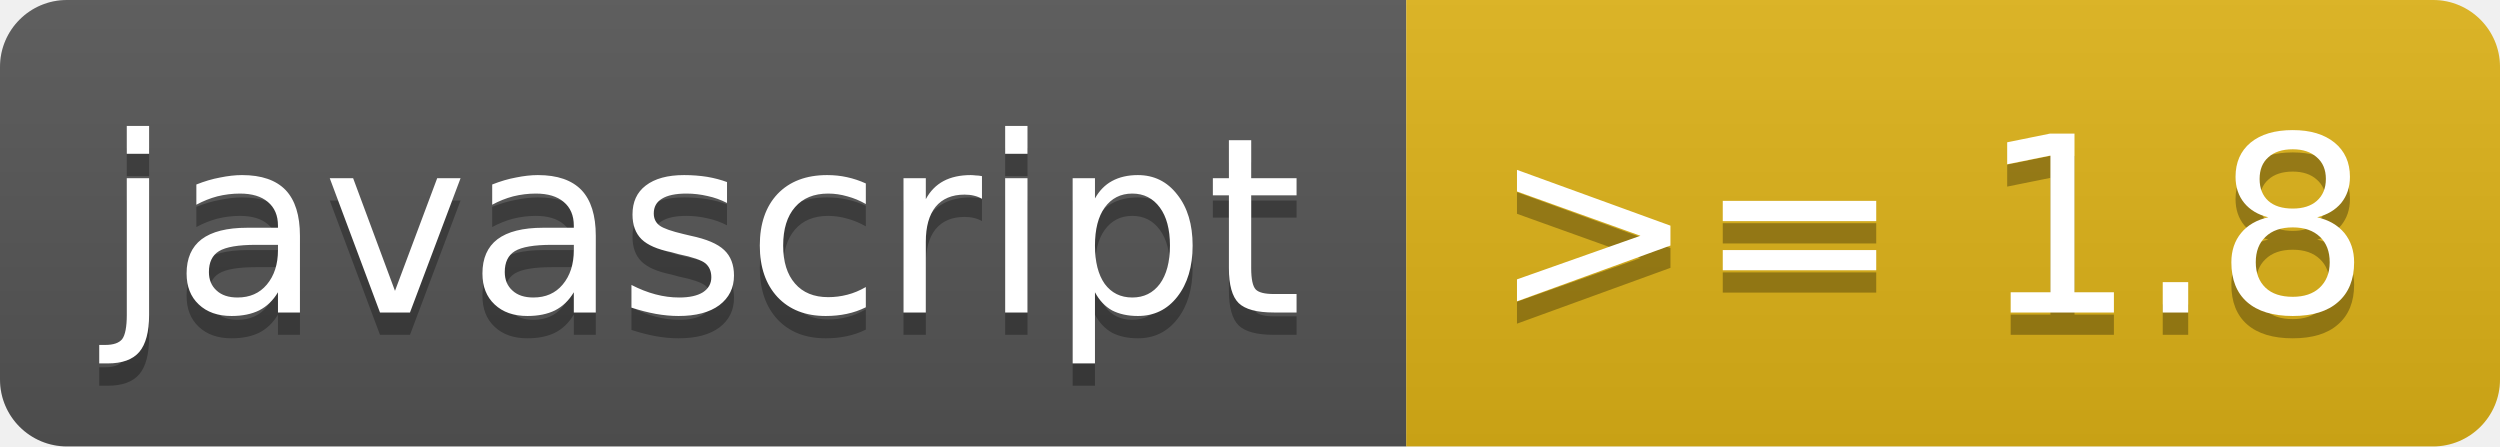
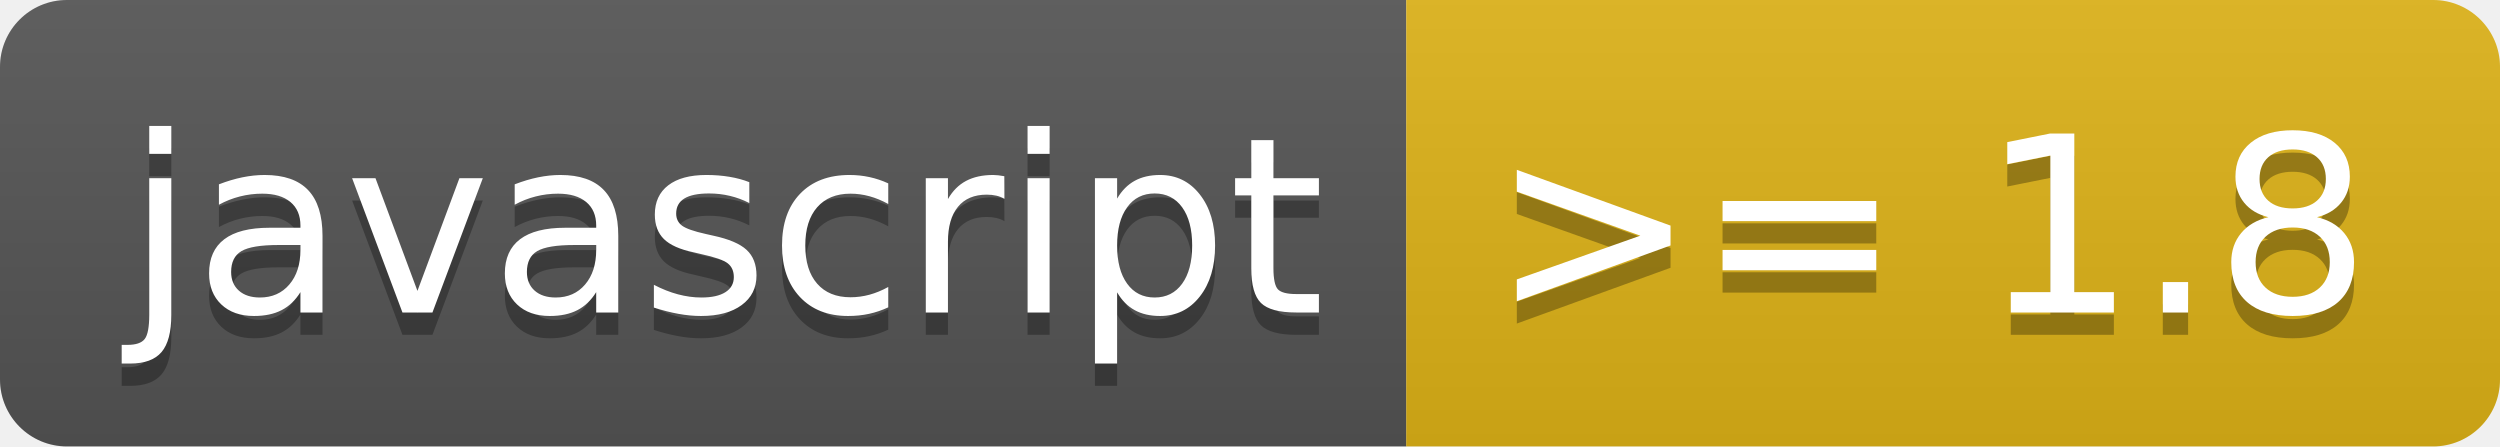
<svg xmlns="http://www.w3.org/2000/svg" width="112" height="20">
  <linearGradient id="b" x2="0" y2="100%">
    <stop offset="0" stop-color="#bbb" stop-opacity=".1" />
    <stop offset="1" stop-opacity=".1" />
  </linearGradient>
  <clipPath id="a">
    <rect width="112" height="20" rx="3" fill="#fff" />
  </clipPath>
  <g clip-path="url(#a)">
    <path fill="#555" d="M0 0h63v20H0z" />
    <path fill="#dfb317" d="M63 0h49v20H63z" />
    <path fill="url(#b)" d="M0 0h112v20H0z" />
  </g>
-   <g fill="#fff" text-anchor="middle" font-family="DejaVu Sans,Verdana,Geneva,sans-serif" font-size="11">
-     <text x="31.5" y="15" fill="#010101" fill-opacity=".3">javascript</text>
-     <text x="31.5" y="14">javascript</text>
-     <text x="86.5" y="15" fill="#010101" fill-opacity=".3">&gt;= 1.8</text>
-     <text x="86.5" y="14">&gt;= 1.8</text>
+   <g fill="#fff" text-anchor="middle" font-family="DejaVu Sans,Verdana,Geneva,sans-serif" font-size="110">
+     <text x="325" y="150" fill="#010101" fill-opacity=".3" transform="scale(.1)" textLength="530">javascript</text>
+     <text x="325" y="140" transform="scale(.1)" textLength="530">javascript</text>
+     <text x="865" y="150" fill="#010101" fill-opacity=".3" transform="scale(.1)" textLength="390">&gt;= 1.8</text>
+     <text x="865" y="140" transform="scale(.1)" textLength="390">&gt;= 1.8</text>
  </g>
</svg>
